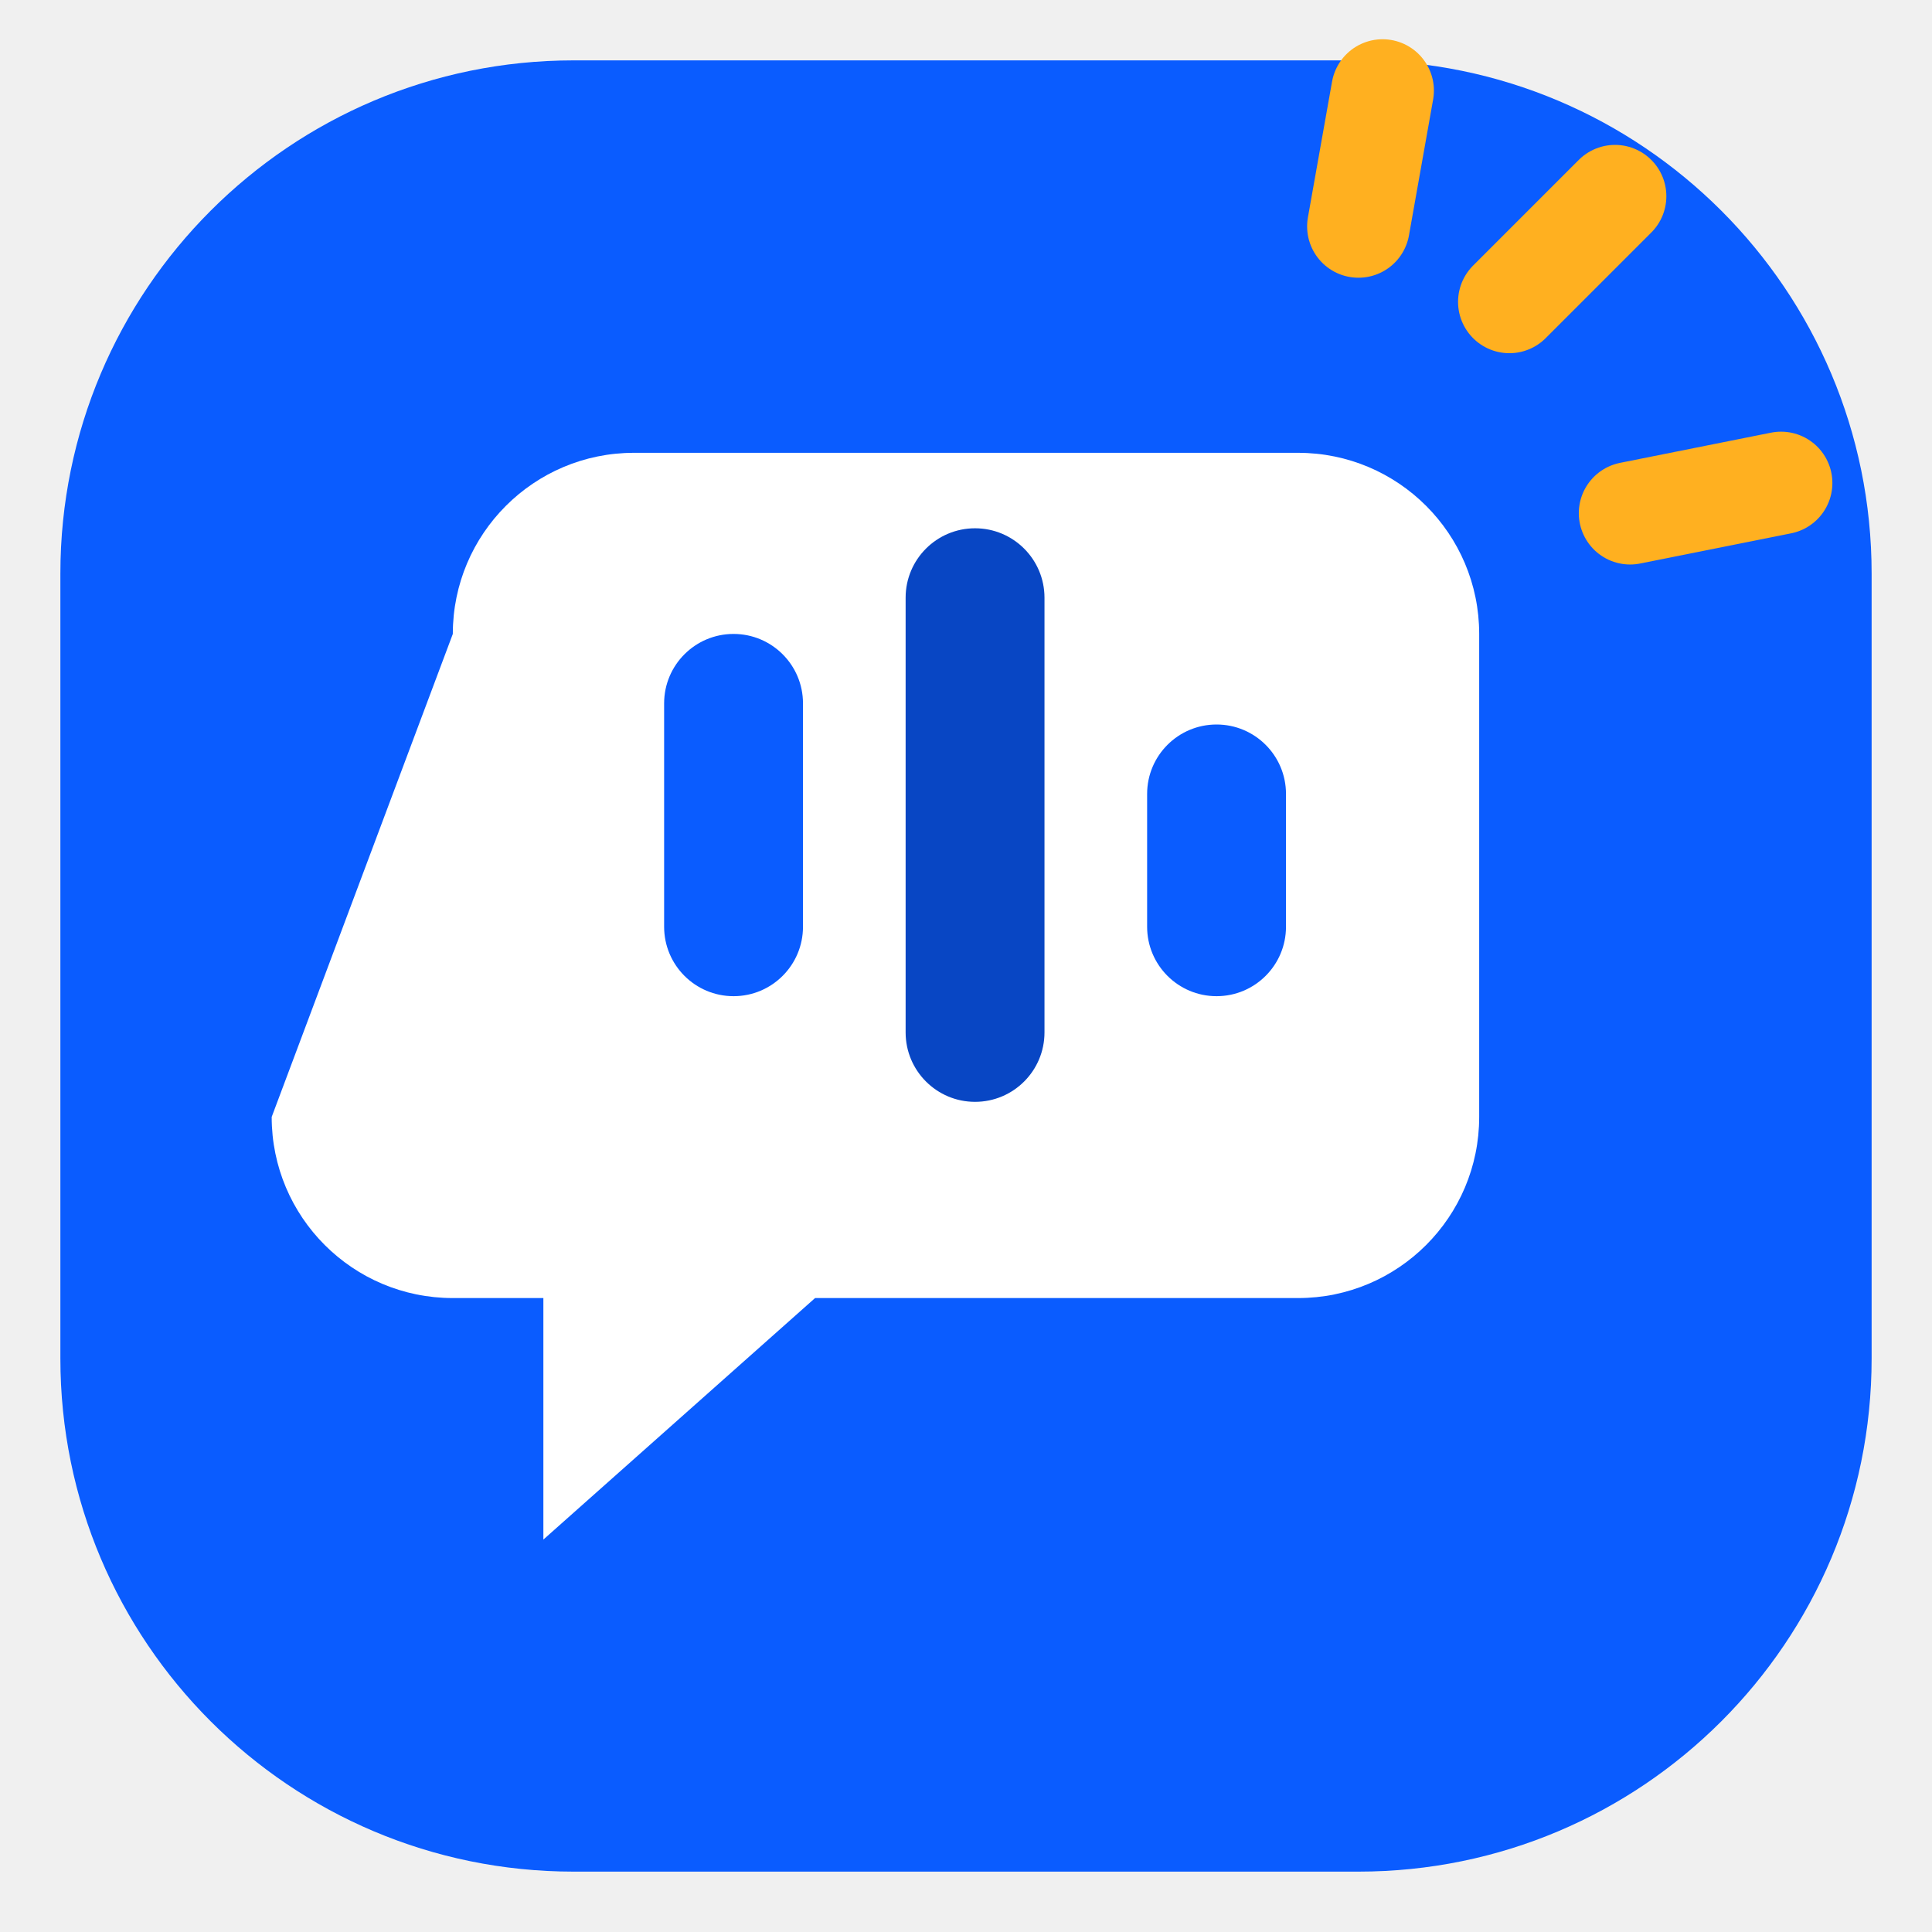
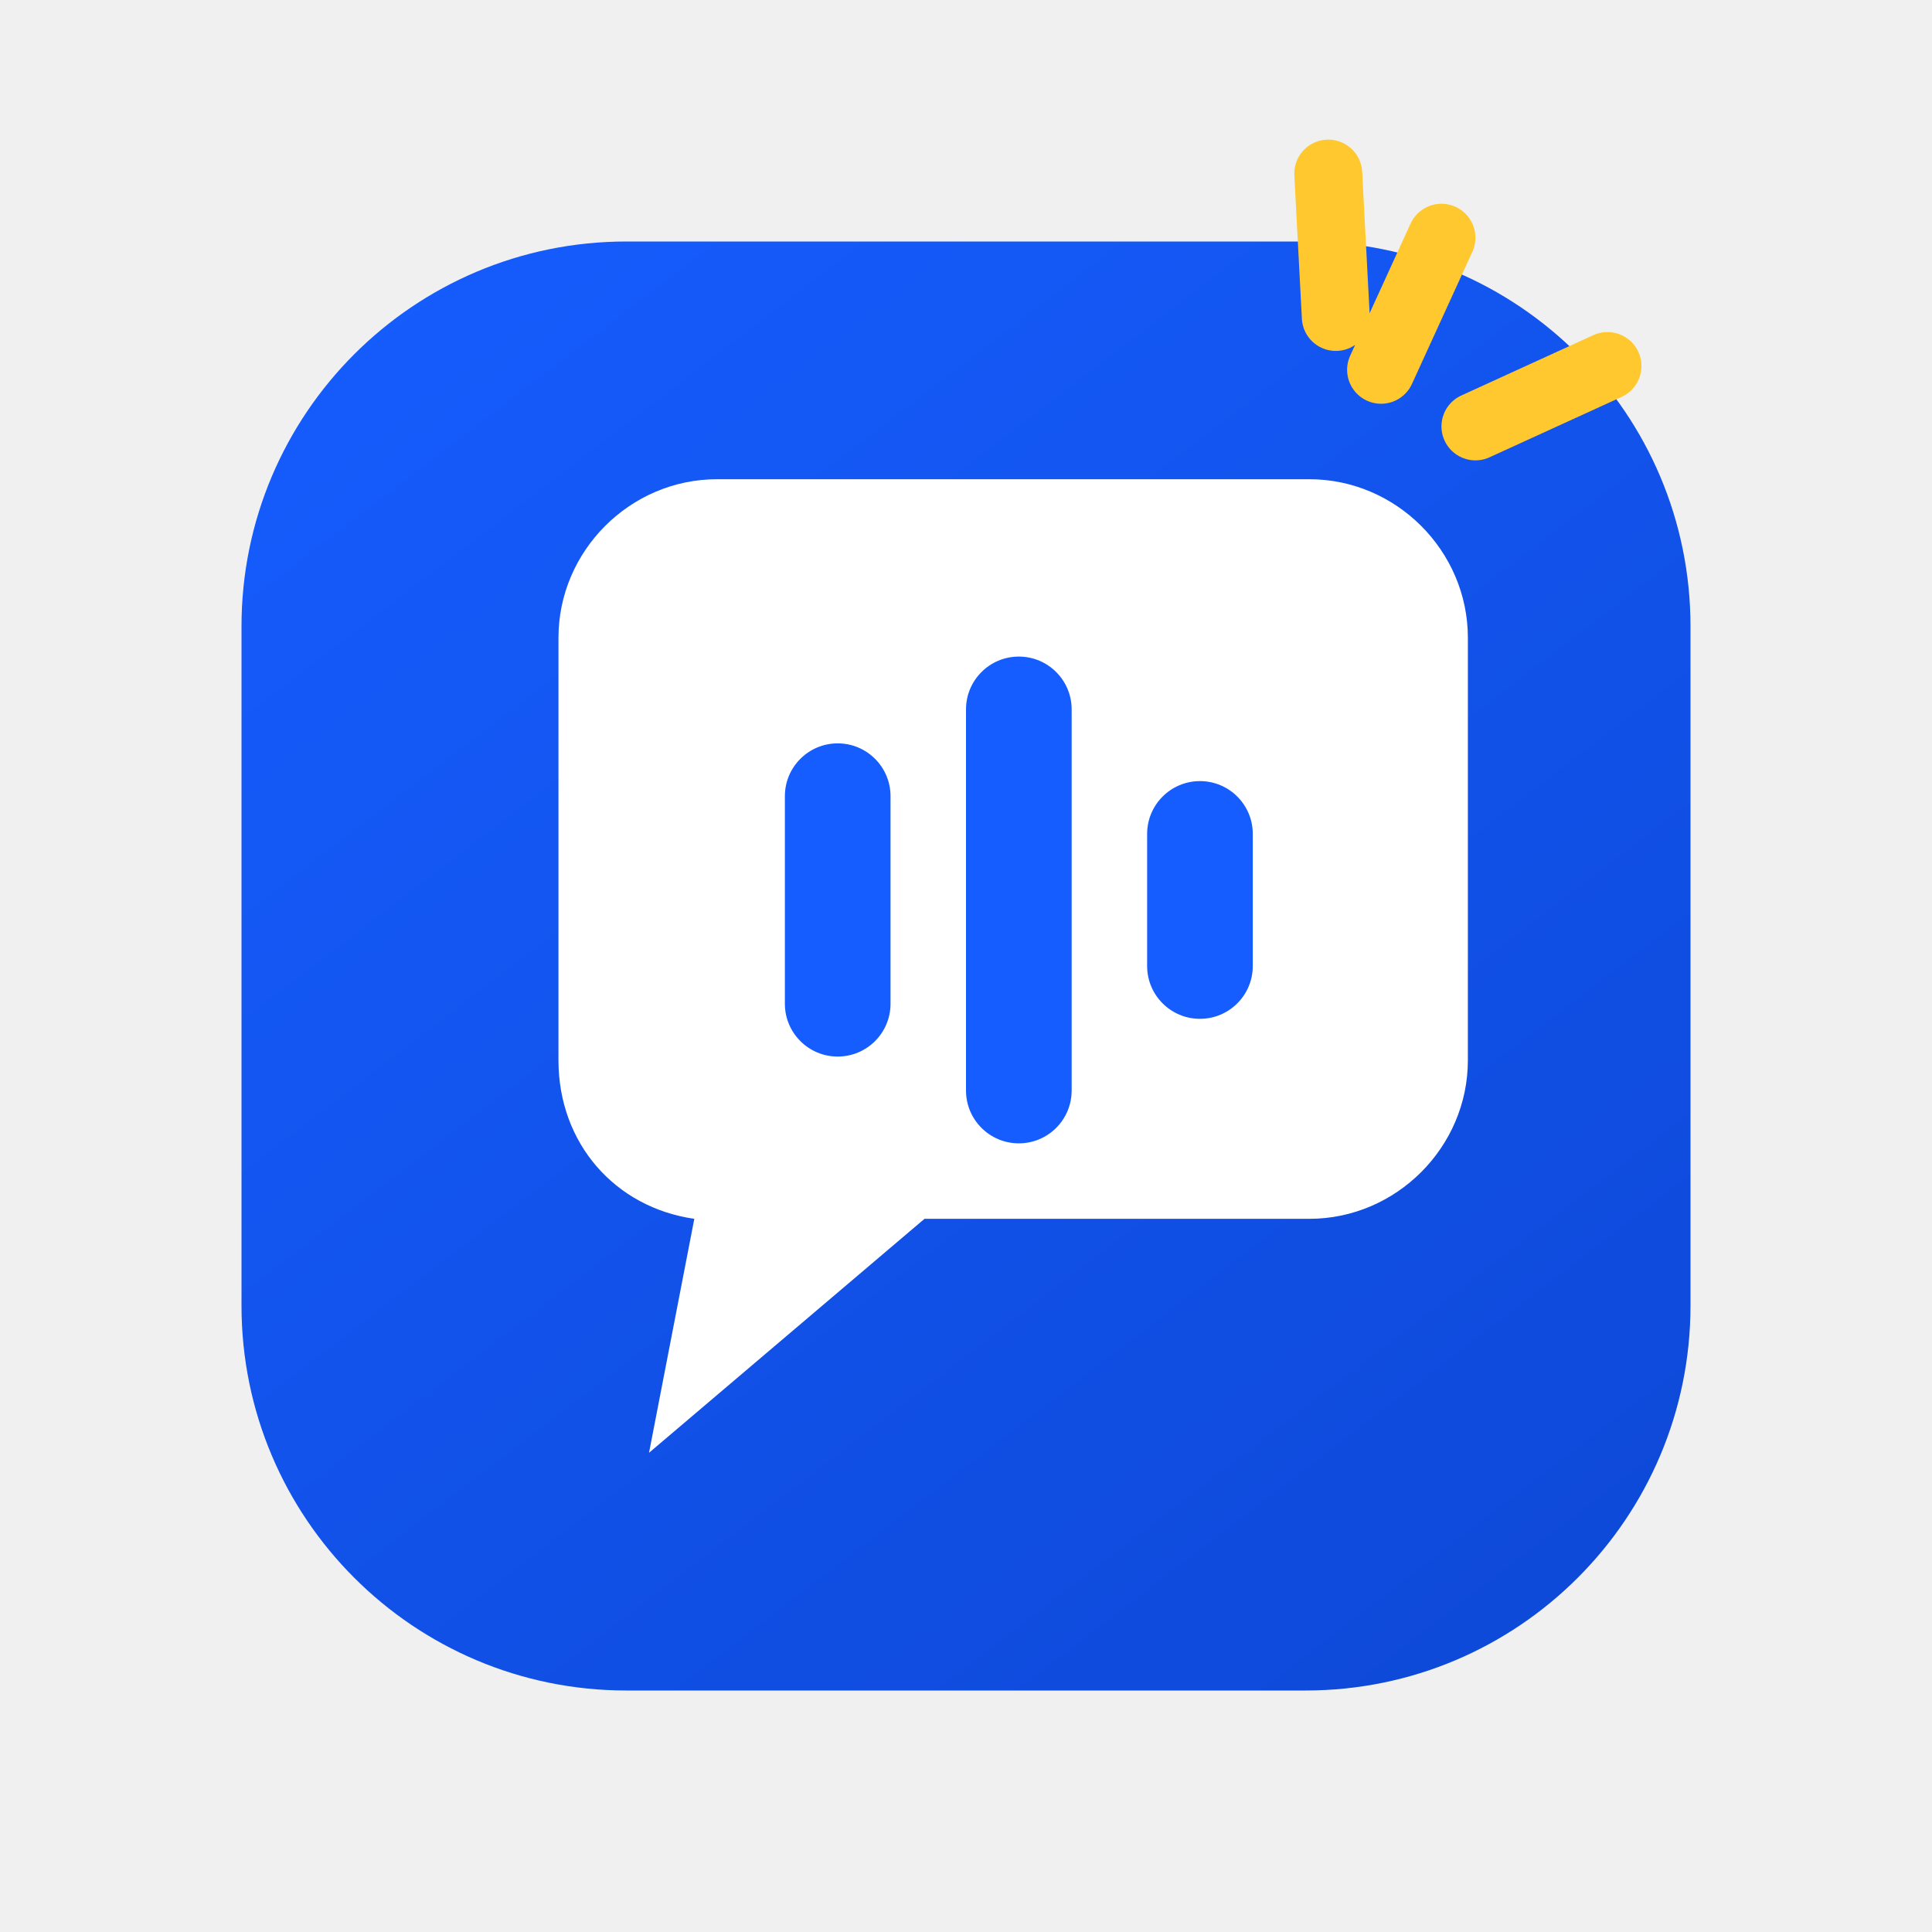
- <svg xmlns="http://www.w3.org/2000/svg" width="64" height="64" viewBox="0 0 64 64" fill="none">
-   <rect x="2" y="2" width="60" height="60" rx="17" fill="#0A5CFF" />
-   <path d="M15 20 a6 6 0 0 1 6 -6 h22 a6 6 0 0 1 6 6 v16 a6 6 0 0 1 -6 6 h-16 l-9 8 v-8 h-3 a6 6 0 0 1 -6 -6 z" fill="#FFFFFF" transform="translate(0,1)" />
-   <rect x="22" y="21" width="4.6" height="12" rx="2.3" fill="#0A5CFF" />
-   <rect x="30" y="17.5" width="4.6" height="19" rx="2.3" fill="#0846C4" />
-   <rect x="38" y="24" width="4.6" height="9" rx="2.3" fill="#0A5CFF" />
-   <g stroke="#FFB020" stroke-width="3.4" stroke-linecap="round">
-     <line x1="50" y1="10" x2="53.5" y2="6.5" />
-     <line x1="54" y1="17" x2="59" y2="16" />
-     <line x1="45" y1="7.5" x2="45.8" y2="3" />
-   </g>
+ <svg xmlns="http://www.w3.org/2000/svg" width="512" height="512" viewBox="0 0 512 512">
+   <defs>
+     <linearGradient id="b" x1="90" y1="50" x2="400" y2="455" gradientUnits="userSpaceOnUse">
+       <stop stop-color="#165DFF" />
+       <stop offset="1" stop-color="#0E49D8" />
+     </linearGradient>
+   </defs>
+   <rect x="64" y="64" width="384" height="384" rx="102" fill="url(#b)" />
+   <path d="M148 169c0-23 19-42 42-42h157c23 0 42 19 42 42v112c0 23-19 42-42 42H245l-73 62 12-62c-21-3-36-20-36-42V169Z" fill="#FFFFFF" />
+   <rect x="208" y="197" width="28" height="83" rx="14" fill="#165DFF" />
+   <rect x="256" y="174" width="28" height="129" rx="14" fill="#165DFF" />
+   <rect x="304" y="207" width="28" height="63" rx="14" fill="#165DFF" />
+   <path d="M366 98l16-35M391 113l35-16M354 84l-2-38" stroke="#FFC82E" stroke-width="18" stroke-linecap="round" />
</svg>
